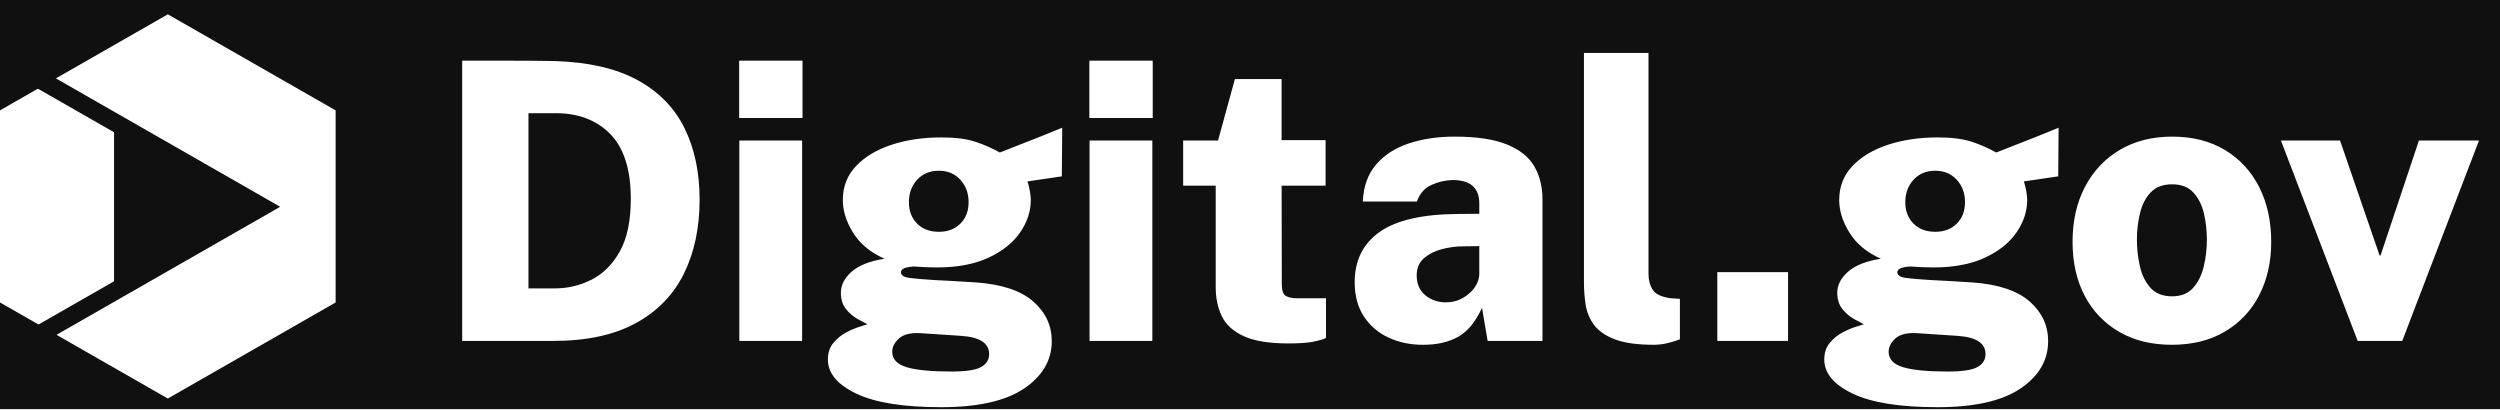
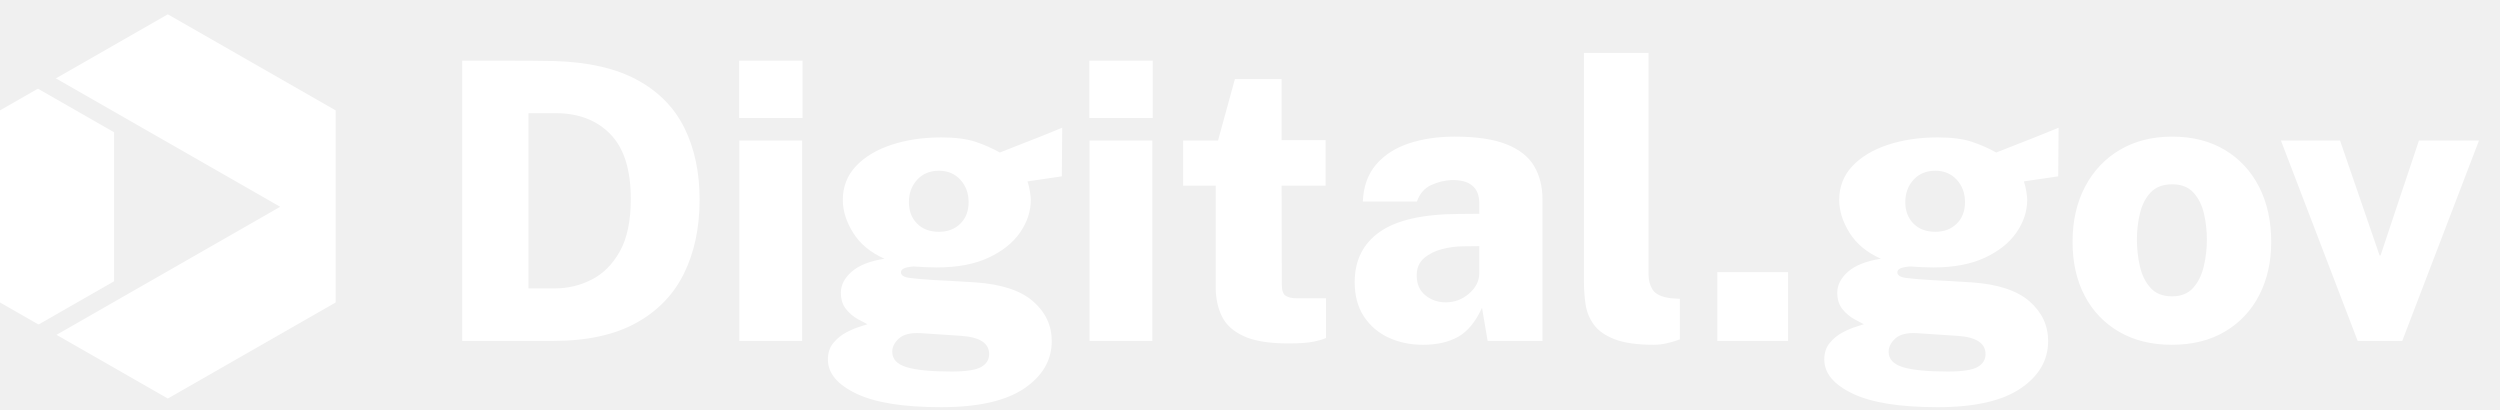
<svg xmlns="http://www.w3.org/2000/svg" xmlns:xlink="http://www.w3.org/1999/xlink" width="220" height="36" viewBox="0 0 220 36">
  <defs>
    <path id="a" d="m14.768 0 14.768 8.453v16.905L14.768 33.81 0 25.358V8.453z" />
  </defs>
  <g fill="none" fill-rule="evenodd">
-     <path fill="#111010" d="M0 0h220v36H0z" />
    <g transform="translate(0 1.26)">
      <mask id="b" fill="#fff">
        <use xlink:href="#a" />
      </mask>
      <path d="m55.917 5.368-20.096 11.5 20.526 11.75v29.817L30.299 73.343 4.251 58.435V28.617l20.406-11.68L4.445 5.366v-29.46l25.736-14.73 25.736 14.73v29.46ZM-15.7-12.414 1.28-2.696v8.064l8.756 5.011v13.114l-8.95 5.124V36.9L-15.7 46.508l-25.736-14.73V2.316l25.736-14.73Z" fill="#FFF" mask="url(#b)" />
    </g>
    <path d="M40.672 30V5.338h3.496c.876 0 1.734.003 2.576.008.841.006 1.529.014 2.063.026 2.98.09 5.407.648 7.283 1.671 1.876 1.024 3.258 2.433 4.145 4.23.886 1.797 1.33 3.894 1.33 6.294 0 2.478-.46 4.65-1.382 6.515-.92 1.864-2.333 3.317-4.238 4.357C54.041 29.48 51.622 30 48.688 30h-8.016Zm5.833-4.622h2.354a7.03 7.03 0 0 0 3.197-.768c1.018-.511 1.848-1.341 2.49-2.49.643-1.148.964-2.689.964-4.622 0-2.57-.6-4.468-1.8-5.696-1.199-1.228-2.805-1.842-4.817-1.842h-2.388v15.418Zm18.54-14.992V5.338h5.576v5.048h-5.577ZM65.06 30V12.365h5.526V30H65.06Zm17.755 5.833c-3.309 0-5.796-.398-7.462-1.194-1.665-.796-2.498-1.796-2.498-3.002 0-.59.162-1.08.486-1.466a3.748 3.748 0 0 1 1.134-.921c.432-.228.83-.396 1.194-.504.364-.108.585-.179.665-.213a29.37 29.37 0 0 1-.836-.443 3.584 3.584 0 0 1-1.032-.87c-.312-.375-.469-.864-.469-1.467 0-.67.316-1.285.947-1.842.631-.557 1.595-.938 2.89-1.143-1.227-.545-2.145-1.304-2.754-2.276-.608-.973-.912-1.936-.912-2.891 0-1.172.387-2.166 1.16-2.985.773-.819 1.816-1.444 3.13-1.876 1.313-.432 2.77-.648 4.374-.648 1.228 0 2.229.128 3.002.383.773.256 1.49.572 2.149.947.398-.16.918-.364 1.56-.614.643-.25 1.317-.514 2.022-.793a97.576 97.576 0 0 0 1.91-.776l-.034 4.28-3.02.444c.092.285.163.583.214.896.051.312.077.554.077.725 0 1-.313 1.955-.938 2.865-.626.91-1.552 1.651-2.78 2.226-1.228.574-2.746.86-4.554.86-.239 0-.574-.008-1.006-.025a23.089 23.089 0 0 1-1.04-.06c-.421.035-.711.094-.87.18-.16.085-.24.196-.24.332 0 .262.254.427.76.495s1.236.13 2.191.188c.341.01.833.037 1.476.076.642.04 1.35.083 2.123.128 2.297.16 3.99.717 5.082 1.672 1.092.955 1.638 2.12 1.638 3.496 0 1.683-.81 3.073-2.43 4.17s-4.057 1.646-7.309 1.646Zm-.188-15.435c.774 0 1.402-.239 1.885-.717.483-.477.725-1.108.725-1.893 0-.784-.242-1.441-.725-1.97-.483-.528-1.111-.793-1.885-.793-.795 0-1.435.265-1.918.793-.483.529-.725 1.186-.725 1.97 0 .773.239 1.402.716 1.885.478.483 1.12.725 1.927.725Zm1.11 12.297c1.273 0 2.142-.134 2.609-.401.466-.267.699-.645.699-1.134 0-.955-.813-1.49-2.44-1.603l-3.615-.24c-.864-.045-1.492.112-1.884.47-.393.358-.589.747-.589 1.168 0 .648.42 1.1 1.262 1.356.842.256 2.16.384 3.957.384Zm12.126-22.309V5.338h5.577v5.048h-5.577ZM95.88 30V12.365h5.526V30H95.88Zm17.499.222c-1.695 0-3.005-.213-3.932-.64-.926-.426-1.569-1.012-1.927-1.757-.358-.744-.537-1.589-.537-2.532v-8.954h-2.866v-3.974h3.07l1.484-5.407h4.11v5.372h3.872v4.009h-3.871l.017 8.698c0 .523.116.855.35.998.232.142.554.213.963.213h2.575v3.496c-.238.114-.608.222-1.108.324-.5.103-1.234.154-2.2.154Zm11.853.12c-1.125 0-2.143-.214-3.053-.64a5.13 5.13 0 0 1-2.166-1.868c-.534-.819-.801-1.82-.801-3.002 0-1.921.739-3.4 2.217-4.434 1.478-1.035 3.798-1.558 6.959-1.57l1.79-.016v-.904c0-1.399-.807-2.087-2.422-2.064a4.823 4.823 0 0 0-1.799.435c-.597.267-1.02.753-1.27 1.458h-4.759c.057-1.33.446-2.416 1.168-3.258.722-.84 1.683-1.46 2.883-1.859 1.2-.398 2.544-.597 4.033-.597 1.922 0 3.448.228 4.58.683 1.131.454 1.938 1.097 2.422 1.927.483.83.724 1.802.724 2.916V30h-4.826l-.495-2.916c-.568 1.239-1.27 2.092-2.106 2.558-.836.466-1.862.7-3.079.7Zm1.996-3.736c.773 0 1.455-.256 2.046-.768.592-.511.893-1.102.904-1.773V21.66l-1.432.017c-.592 0-1.2.08-1.825.239-.626.159-1.157.423-1.595.793-.438.37-.657.878-.657 1.526 0 .75.253 1.333.76 1.748.505.415 1.105.623 1.799.623Zm18.317 3.735c-1.466 0-2.618-.162-3.453-.486-.836-.324-1.447-.753-1.834-1.288a3.989 3.989 0 0 1-.725-1.773 13.052 13.052 0 0 1-.145-1.928V4.656h5.68v19.46c0 .534.125.998.375 1.39.25.392.79.64 1.62.742l.768.05v3.566c-.364.136-.742.25-1.134.34a5.087 5.087 0 0 1-1.152.137Zm5.578-.341v-6.055h6.225V30h-6.225Zm19.375 5.833c-3.31 0-5.796-.398-7.462-1.194-1.666-.796-2.499-1.796-2.499-3.002 0-.59.162-1.08.486-1.466a3.748 3.748 0 0 1 1.134-.921c.433-.228.83-.396 1.194-.504.364-.108.586-.179.666-.213a29.37 29.37 0 0 1-.836-.443 3.584 3.584 0 0 1-1.032-.87c-.313-.375-.47-.864-.47-1.467 0-.67.316-1.285.948-1.842.63-.557 1.594-.938 2.89-1.143-1.228-.545-2.146-1.304-2.754-2.276-.608-.973-.913-1.936-.913-2.891 0-1.172.387-2.166 1.16-2.985.773-.819 1.817-1.444 3.13-1.876 1.313-.432 2.771-.648 4.375-.648 1.228 0 2.228.128 3.001.383.774.256 1.49.572 2.15.947.397-.16.918-.364 1.56-.614s1.316-.514 2.021-.793a97.574 97.574 0 0 0 1.91-.776l-.034 4.28-3.019.444c.091.285.162.583.214.896.05.312.076.554.076.725 0 1-.312 1.955-.938 2.865-.625.91-1.552 1.651-2.78 2.226-1.228.574-2.746.86-4.554.86-.238 0-.574-.008-1.006-.025a23.089 23.089 0 0 1-1.04-.06c-.42.035-.71.094-.87.18-.16.085-.239.196-.239.332 0 .262.253.427.76.495.505.068 1.236.13 2.19.188.342.01.834.037 1.476.076.642.04 1.35.083 2.123.128 2.297.16 3.991.717 5.083 1.672s1.637 2.12 1.637 3.496c0 1.683-.81 3.073-2.43 4.17s-4.056 1.646-7.308 1.646Zm-.188-15.435c.773 0 1.401-.239 1.885-.717.483-.477.725-1.108.725-1.893 0-.784-.242-1.441-.725-1.97-.484-.528-1.112-.793-1.885-.793-.796 0-1.435.265-1.919.793-.483.529-.725 1.186-.725 1.97 0 .773.24 1.402.717 1.885.477.483 1.12.725 1.927.725Zm1.109 12.297c1.273 0 2.143-.134 2.61-.401.465-.267.698-.645.698-1.134 0-.955-.813-1.49-2.439-1.603l-3.615-.24c-.864-.045-1.493.112-1.885.47-.392.358-.588.747-.588 1.168 0 .648.42 1.1 1.262 1.356.841.256 2.16.384 3.957.384Zm19.699-2.354c-1.774 0-3.315-.378-4.622-1.134a7.788 7.788 0 0 1-3.036-3.164c-.716-1.353-1.075-2.94-1.075-4.758 0-1.842.367-3.46 1.1-4.853.734-1.393 1.757-2.476 3.07-3.249 1.314-.773 2.846-1.16 4.597-1.16 1.785 0 3.329.39 4.63 1.169 1.302.779 2.309 1.865 3.02 3.257.71 1.393 1.065 3.005 1.065 4.836 0 1.762-.352 3.325-1.057 4.69a7.817 7.817 0 0 1-3.019 3.206c-1.308.774-2.865 1.16-4.673 1.16Zm.034-4.264c.784 0 1.398-.247 1.842-.742.443-.494.756-1.125.938-1.893.182-.767.273-1.55.273-2.345 0-.785-.085-1.55-.256-2.294-.17-.745-.478-1.362-.921-1.85-.443-.49-1.069-.734-1.876-.734-.807 0-1.436.236-1.885.708-.449.472-.764 1.08-.946 1.825a9.85 9.85 0 0 0-.273 2.345c0 .773.085 1.544.256 2.311.17.768.48 1.404.93 1.91.448.506 1.088.76 1.918.76ZM207.475 30l-6.754-17.635h5.202l3.48 10.114h.085l3.377-10.114h5.287L211.398 30h-3.923Z" fill="#FFF" fill-rule="nonzero" />
  </g>
</svg>
